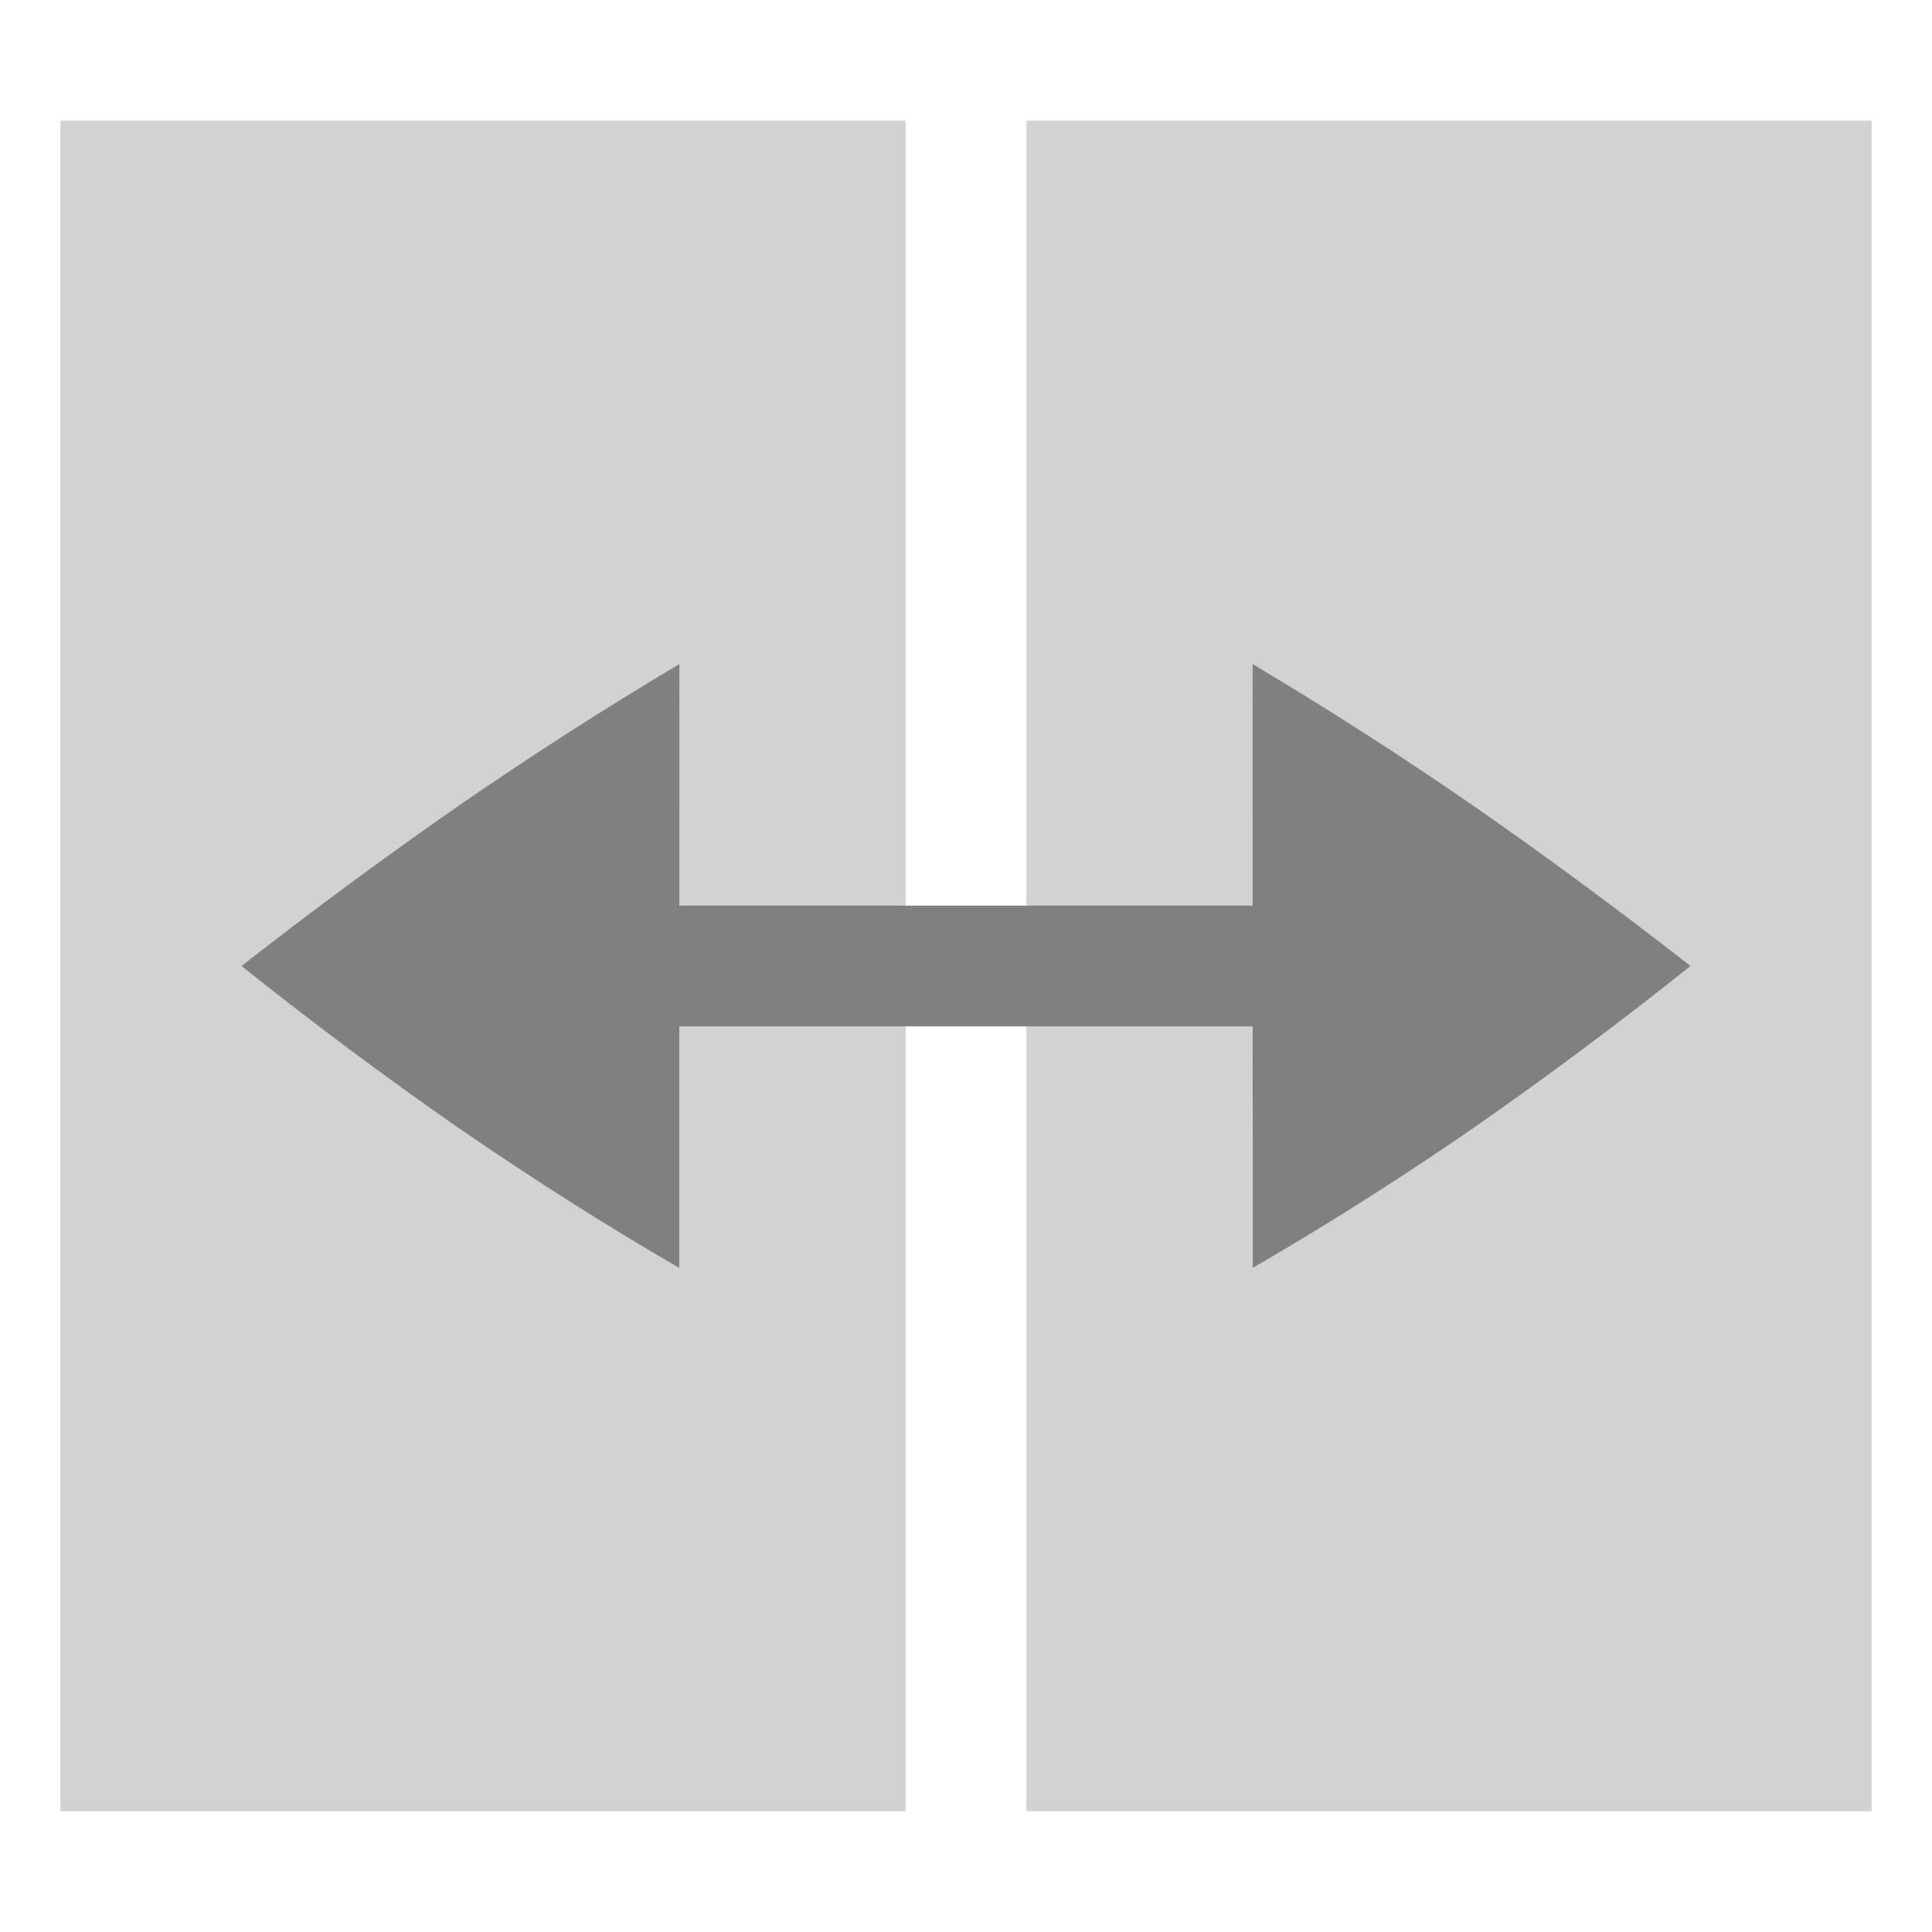
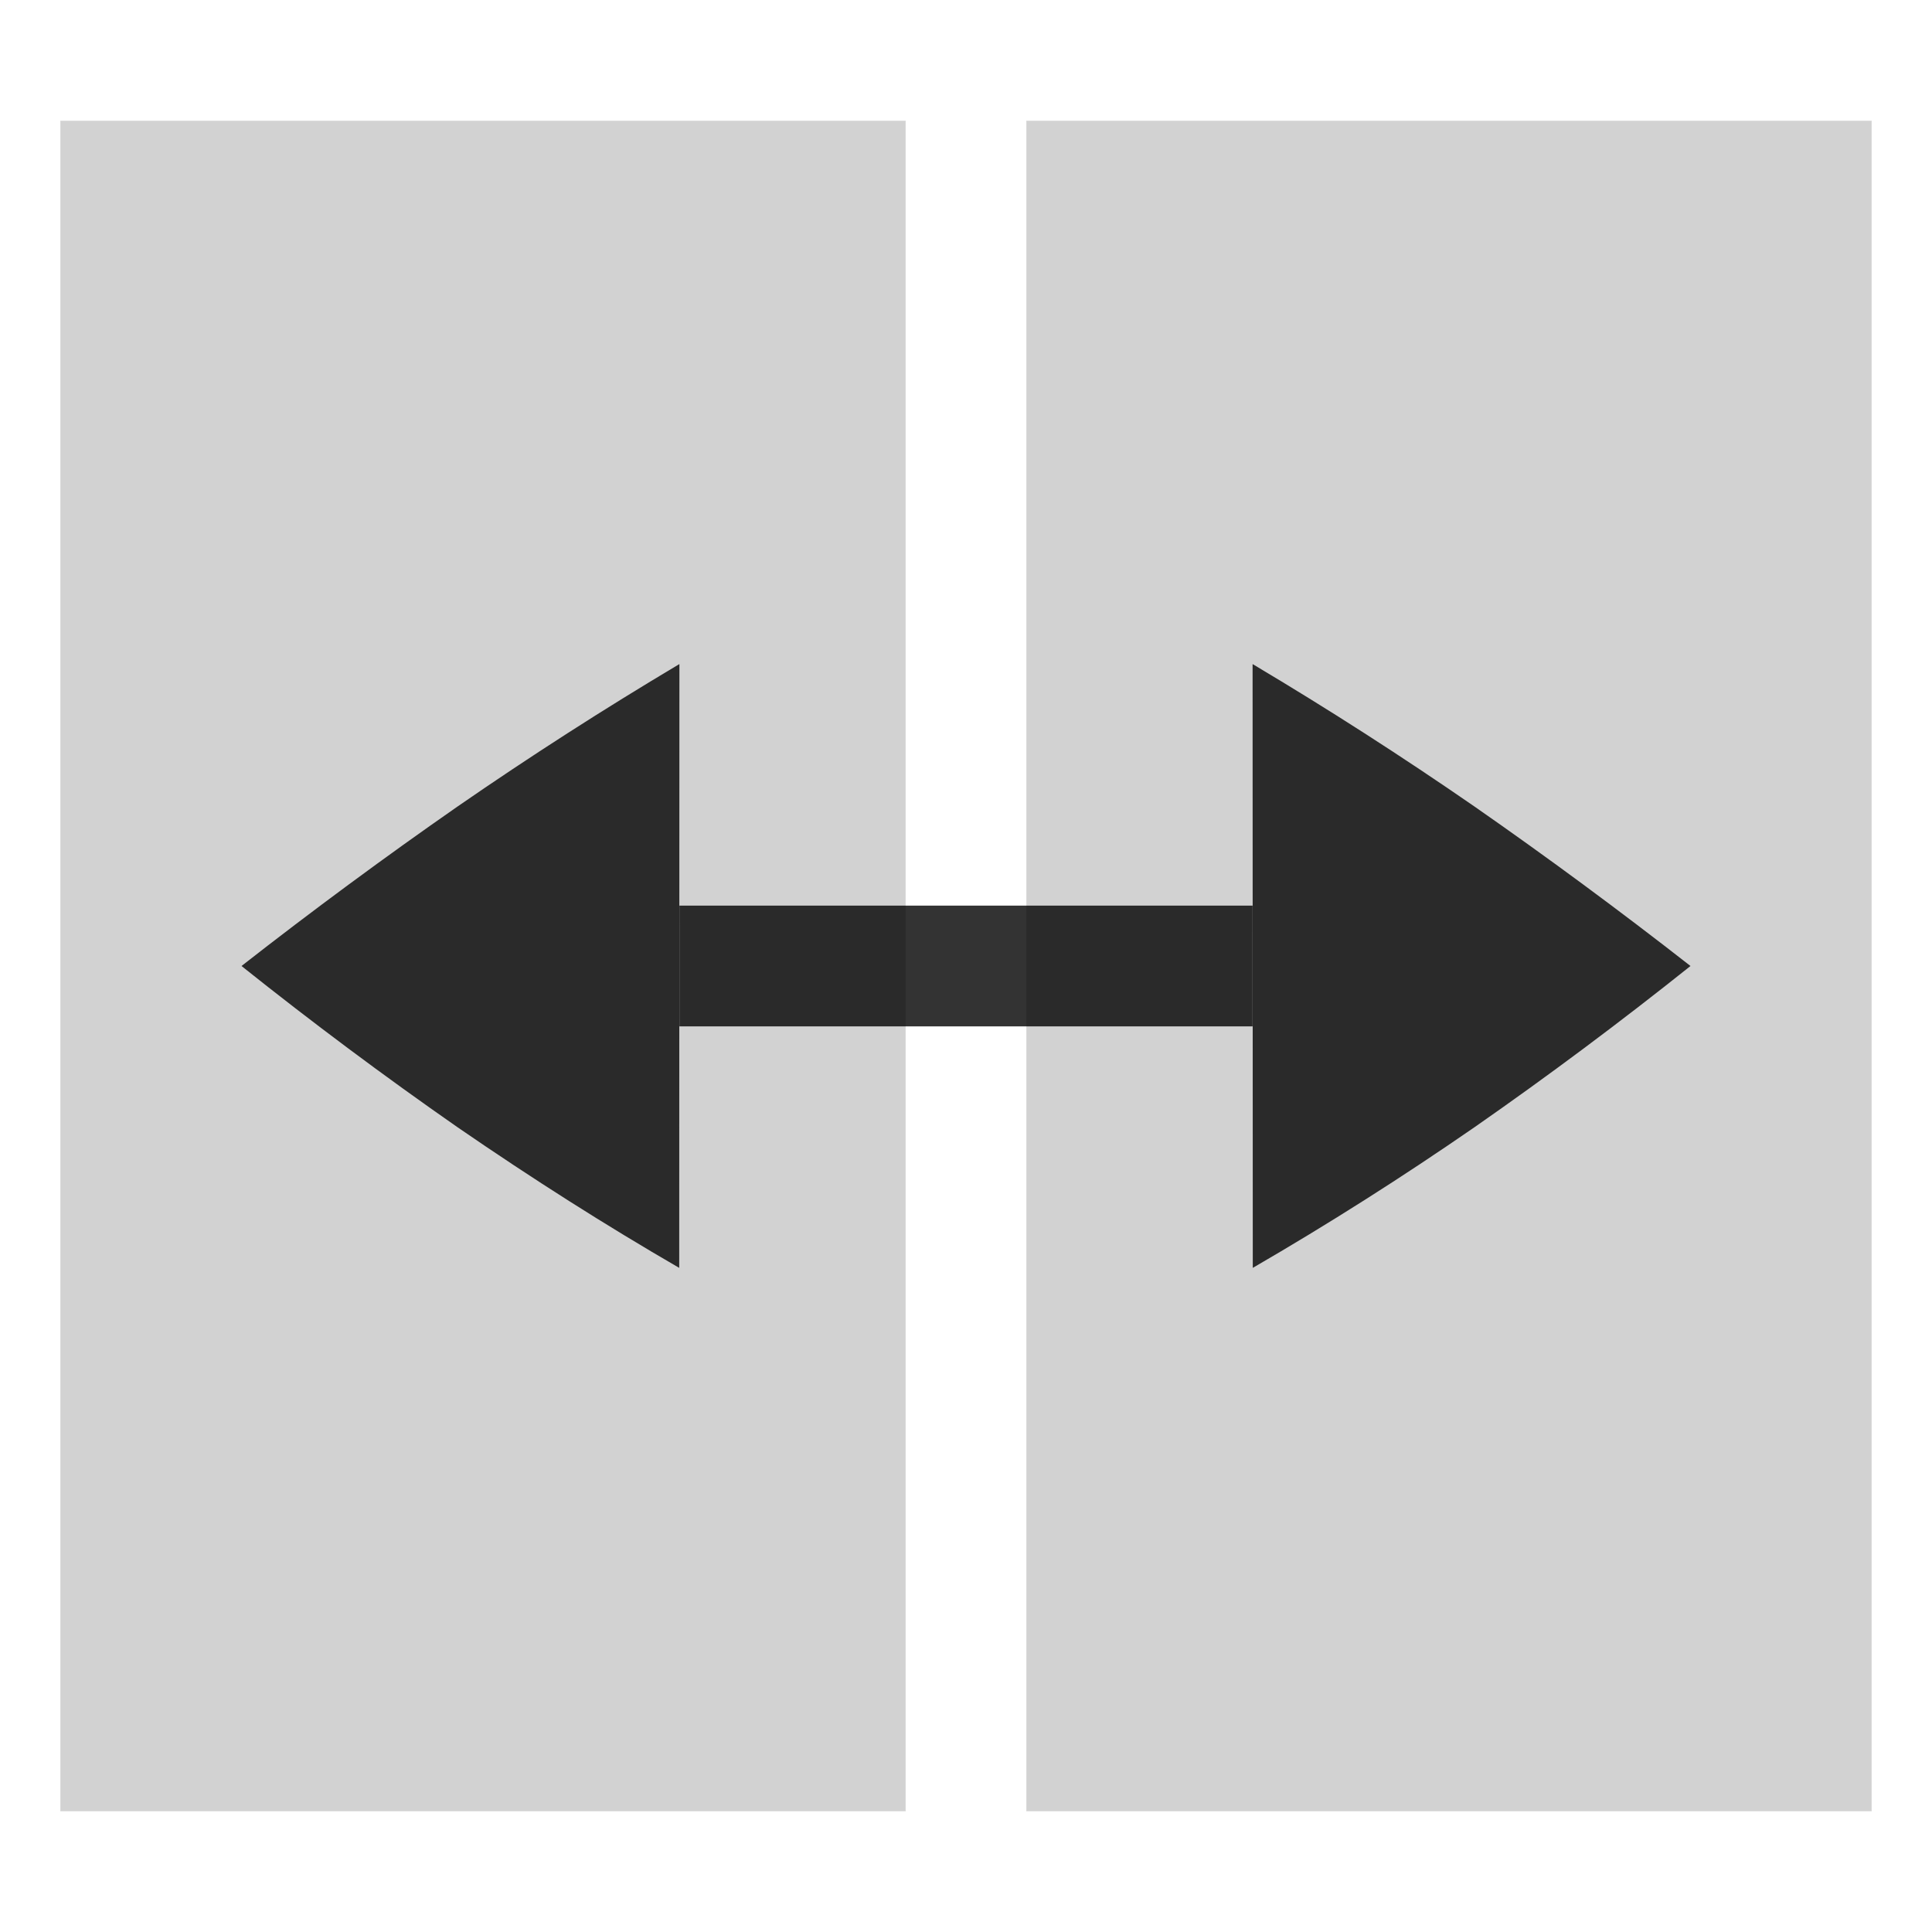
- <svg xmlns="http://www.w3.org/2000/svg" id="svg8" version="1.1" width="16" height="16">
-   <defs id="defs12" />
-   <g id="g5207" style="display:inline">
-     <g transform="rotate(90,8,8.000001)" id="g5199" style="fill:#d2d2d2;fill-opacity:1">
-       <rect style="opacity:1;fill:#d2d2d2;fill-opacity:1;stroke-width:1.048" y="8.5" x="1" height="7" width="14" id="rect5195" />
-       <rect style="opacity:1;fill:#d2d2d2;fill-opacity:1;stroke-width:1.048" y="0.5" x="1" height="7" width="14" id="rect5197" />
+ <svg xmlns="http://www.w3.org/2000/svg" version="1.1" width="16" height="16">
+   <g>
+     <g transform="rotate(90,8,8)" style="fill:#d2d2d2;fill-opacity:1">
+       <rect y="8.5" x="1" height="7" width="14" />
+       <rect y="0.5" x="1" height="7" width="14" />
    </g>
-     <g id="g5205" transform="matrix(0,1,-0.7911392,0,14.32911,0.5)" style="color:#000000;fill:#808080">
-       <path d="M 7,3 H 8 V 13 H 7 Z" font-weight="400" overflow="visible" style="font-weight:400;line-height:normal;font-family:sans-serif;font-variant-ligatures:none;font-variant-position:normal;font-variant-caps:normal;font-variant-numeric:normal;font-variant-alternates:normal;font-feature-settings:normal;text-indent:0;text-align:start;text-decoration:none;text-decoration-line:none;text-decoration-style:solid;text-decoration-color:#000000;text-transform:none;white-space:normal;shape-padding:0;overflow:visible;isolation:auto;mix-blend-mode:normal;marker:none" id="path5201" />
-       <path d="m 5,11 5,0.002 c -0.348,0.76 -0.737,1.535 -1.166,2.323 A 44.06,44.06 0 0 1 7.5,15.584 51.555,51.555 0 0 1 6.18,13.324 43.084,43.084 0 0 1 5,11.001 Z M 5,5 10,4.998 A 36.975,36.975 0 0 0 8.834,2.675 44.06,44.06 0 0 0 7.5,0.416 52.149,52.149 0 0 0 6.18,2.676 43.18,43.18 0 0 0 5,4.999 Z" overflow="visible" style="overflow:visible;marker:none" id="path5203" />
+     <g transform="matrix(0,1,-0.7911392,0,14.32911,0.5)" style="fill-opacity:0.8">
+       <path d="M 7,5 H 8 V 11 H 7 Z" />
+       <path d="m 5,11 5,0.002 c -0.348,0.76 -0.737,1.535 -1.166,2.323 A 44.06,44.06 0 0 1 7.5,15.584 51.555,51.555 0 0 1 6.18,13.324 43.084,43.084 0 0 1 5,11.001 Z M 5,5 10,4.998 A 36.975,36.975 0 0 0 8.834,2.675 44.06,44.06 0 0 0 7.5,0.416 52.149,52.149 0 0 0 6.18,2.676 43.18,43.18 0 0 0 5,4.999 Z" />
    </g>
  </g>
</svg>
